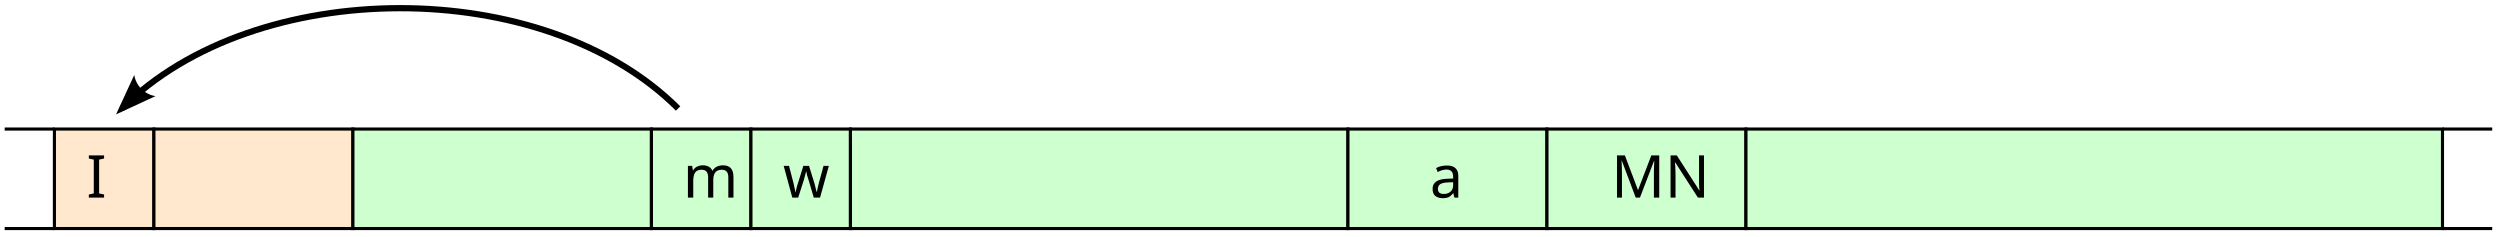
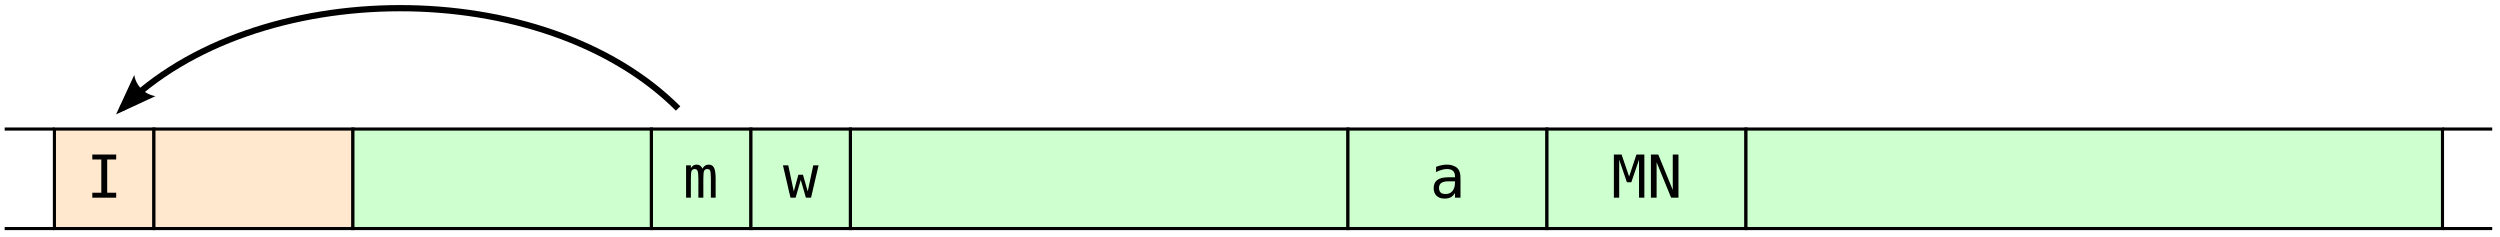
- <svg xmlns="http://www.w3.org/2000/svg" width="804" height="76" viewBox="0 0 212.725 20.108" version="1.1" id="svg5">
+ <svg xmlns="http://www.w3.org/2000/svg" width="804" height="76" viewBox="0 0 212.725 20.108" version="1.1" id="svg5" style="background-color: white">
  <defs id="defs2">
    <marker style="overflow:visible" id="Arrow2Mend" refX="0" refY="0" orient="auto">
      <path transform="scale(-0.6)" d="M 8.719,4.034 -2.207,0.016 8.719,-4.002 c -1.745,2.372 -1.735,5.617 -6e-7,8.035 z" style="fill:#000000;fill-rule:evenodd;stroke-width:0.625;stroke-linejoin:round" id="path12507" />
    </marker>
    <marker style="overflow:visible" id="Arrow2Mstart" refX="0" refY="0" orient="auto">
      <path transform="scale(0.6)" d="M 8.719,4.034 -2.207,0.016 8.719,-4.002 c -1.745,2.372 -1.735,5.617 -6e-7,8.035 z" style="fill:#000000;fill-rule:evenodd;stroke-width:0.625;stroke-linejoin:round" id="path12504" />
    </marker>
  </defs>
  <g id="layer1">
    <rect style="fill:#ffe8ce;stroke:#000000;stroke-width:0.265;stroke-linecap:square;stroke-miterlimit:4;stroke-dasharray:none;stroke-dashoffset:0;stroke-opacity:1" id="rect35539-4" width="8.467" height="8.467" x="4.63" y="10.98" />
-     <text xml:space="preserve" style="font-size:5.027px;line-height:1.25;font-family:'Source Code Pro';-inkscape-font-specification:'Source Code Pro';letter-spacing:0px;word-spacing:0px;stroke-width:0.265" x="7.355" y="16.817" id="text38862-5">
+     <text xml:space="preserve" style="font-size:5.027px;line-height:1.25;font-family:'Source Code Pro', monospace;letter-spacing:0px;word-spacing:0px;stroke-width:0.265" x="7.355" y="16.817" id="text38862-5">
      <tspan id="tspan38860-4" style="stroke-width:0.265" x="7.355" y="16.817">I</tspan>
    </text>
    <rect style="fill:#ffe8ce;stroke:#000000;stroke-width:0.265;stroke-linecap:square;stroke-miterlimit:4;stroke-dasharray:none;stroke-dashoffset:0;stroke-opacity:1" id="rect35539-1" width="16.933" height="8.467" x="13.097" y="10.98" />
    <rect style="fill:#ceffce;fill-opacity:1;stroke:#000000;stroke-width:0.265;stroke-linecap:square;stroke-miterlimit:4;stroke-dasharray:none;stroke-dashoffset:0;stroke-opacity:1" id="rect35539-7" width="25.4" height="8.467" x="30.03" y="10.98" />
    <rect style="fill:#ceffce;fill-opacity:1;stroke:#000000;stroke-width:0.265;stroke-linecap:square;stroke-miterlimit:4;stroke-dasharray:none;stroke-dashoffset:0;stroke-opacity:1" id="rect35539-4-6-4" width="8.467" height="8.467" x="55.43" y="10.98" />
-     <text xml:space="preserve" style="font-size:5.027px;line-height:1.25;font-family:'Source Code Pro';-inkscape-font-specification:'Source Code Pro';letter-spacing:0px;word-spacing:0px;stroke-width:0.265" x="58.115" y="16.817" id="text38862-5-6-4">
+     <text xml:space="preserve" style="font-size:5.027px;line-height:1.25;font-family:'Source Code Pro', monospace;letter-spacing:0px;word-spacing:0px;stroke-width:0.265" x="58.115" y="16.817" id="text38862-5-6-4">
      <tspan id="tspan38860-4-4-4" style="stroke-width:0.265" x="58.115" y="16.817">m</tspan>
    </text>
    <rect style="fill:#ceffce;fill-opacity:1;stroke:#000000;stroke-width:0.265;stroke-linecap:square;stroke-miterlimit:4;stroke-dasharray:none;stroke-dashoffset:0;stroke-opacity:1" id="rect35539-0" width="8.467" height="8.467" x="63.897" y="10.98" />
-     <text xml:space="preserve" style="font-size:5.027px;line-height:1.25;font-family:'Source Code Pro';-inkscape-font-specification:'Source Code Pro';letter-spacing:0px;word-spacing:0px;stroke-width:0.265" x="66.622" y="16.817" id="text38862-4">
+     <text xml:space="preserve" style="font-size:5.027px;line-height:1.25;font-family:'Source Code Pro', monospace;letter-spacing:0px;word-spacing:0px;stroke-width:0.265" x="66.622" y="16.817" id="text38862-4">
      <tspan id="tspan38860-1" style="stroke-width:0.265" x="66.622" y="16.817">w</tspan>
    </text>
    <rect style="fill:#ceffce;fill-opacity:1;stroke:#000000;stroke-width:0.265;stroke-linecap:square;stroke-miterlimit:4;stroke-dasharray:none;stroke-dashoffset:0;stroke-opacity:1" id="rect35539-1-6" width="42.333" height="8.467" x="72.364" y="10.98" />
    <rect style="fill:#ceffce;fill-opacity:1;stroke:#000000;stroke-width:0.265;stroke-linecap:square;stroke-miterlimit:4;stroke-dasharray:none;stroke-dashoffset:0;stroke-opacity:1" id="rect35539-4-5-5-8" width="16.933" height="8.467" x="114.697" y="10.98" />
    <rect style="fill:#ceffce;fill-opacity:1;stroke:#000000;stroke-width:0.265;stroke-linecap:square;stroke-miterlimit:4;stroke-dasharray:none;stroke-dashoffset:0;stroke-opacity:1" id="rect35539-4-5-5-8-2" width="16.933" height="8.467" x="131.63" y="10.98" />
-     <text xml:space="preserve" style="font-size:5.027px;line-height:1.25;font-family:'Source Code Pro';-inkscape-font-specification:'Source Code Pro';letter-spacing:0px;word-spacing:0px;stroke-width:0.265" x="121.666" y="16.817" id="text38862-5-6-4-4">
+     <text xml:space="preserve" style="font-size:5.027px;line-height:1.25;font-family:'Source Code Pro', monospace;letter-spacing:0px;word-spacing:0px;stroke-width:0.265" x="121.666" y="16.817" id="text38862-5-6-4-4">
      <tspan id="tspan38860-4-4-4-6" style="stroke-width:0.265" x="121.666" y="16.817">a</tspan>
    </text>
-     <text xml:space="preserve" style="font-size:5.027px;line-height:1.25;font-family:'Source Code Pro';-inkscape-font-specification:'Source Code Pro';letter-spacing:0px;word-spacing:0px;stroke-width:0.265" x="137.106" y="16.817" id="text38862-0">
+     <text xml:space="preserve" style="font-size:5.027px;line-height:1.25;font-family:'Source Code Pro', monospace;letter-spacing:0px;word-spacing:0px;stroke-width:0.265" x="137.106" y="16.817" id="text38862-0">
      <tspan id="tspan38860-49" style="stroke-width:0.265" x="137.106" y="16.817">MN</tspan>
    </text>
    <rect style="fill:#ceffce;fill-opacity:1;stroke:#000000;stroke-width:0.265;stroke-linecap:square;stroke-miterlimit:4;stroke-dasharray:none;stroke-dashoffset:0;stroke-opacity:1" id="rect35539-1-5" width="59.267" height="8.467" x="148.564" y="10.98" />
    <path style="fill:none;stroke:#000000;stroke-width:0.265px;stroke-linecap:butt;stroke-linejoin:miter;stroke-opacity:1" d="M 0.397,10.98 H 4.63" id="path41090" />
    <path style="fill:none;stroke:#000000;stroke-width:0.265px;stroke-linecap:butt;stroke-linejoin:miter;stroke-opacity:1" d="M 0.397,19.447 H 4.63" id="path41090-0" />
    <path style="fill:none;stroke:#000000;stroke-width:0.265px;stroke-linecap:butt;stroke-linejoin:miter;stroke-opacity:1" d="m 207.83,10.98 h 4.233" id="path41090-9" />
    <path style="fill:none;stroke:#000000;stroke-width:0.265px;stroke-linecap:butt;stroke-linejoin:miter;stroke-opacity:1" d="m 207.83,19.447 h 4.233" id="path41090-0-0" />
    <path style="fill:none;stroke:#000000;stroke-width:0.529;stroke-linecap:butt;stroke-linejoin:miter;stroke-miterlimit:4;stroke-dasharray:none;stroke-opacity:1;marker-start:url(#Arrow2Mstart)" d="m 10.367,9.232 c 11.332,-11.332 35.901,-11.431 47.332,0" id="path11805" />
  </g>
</svg>
